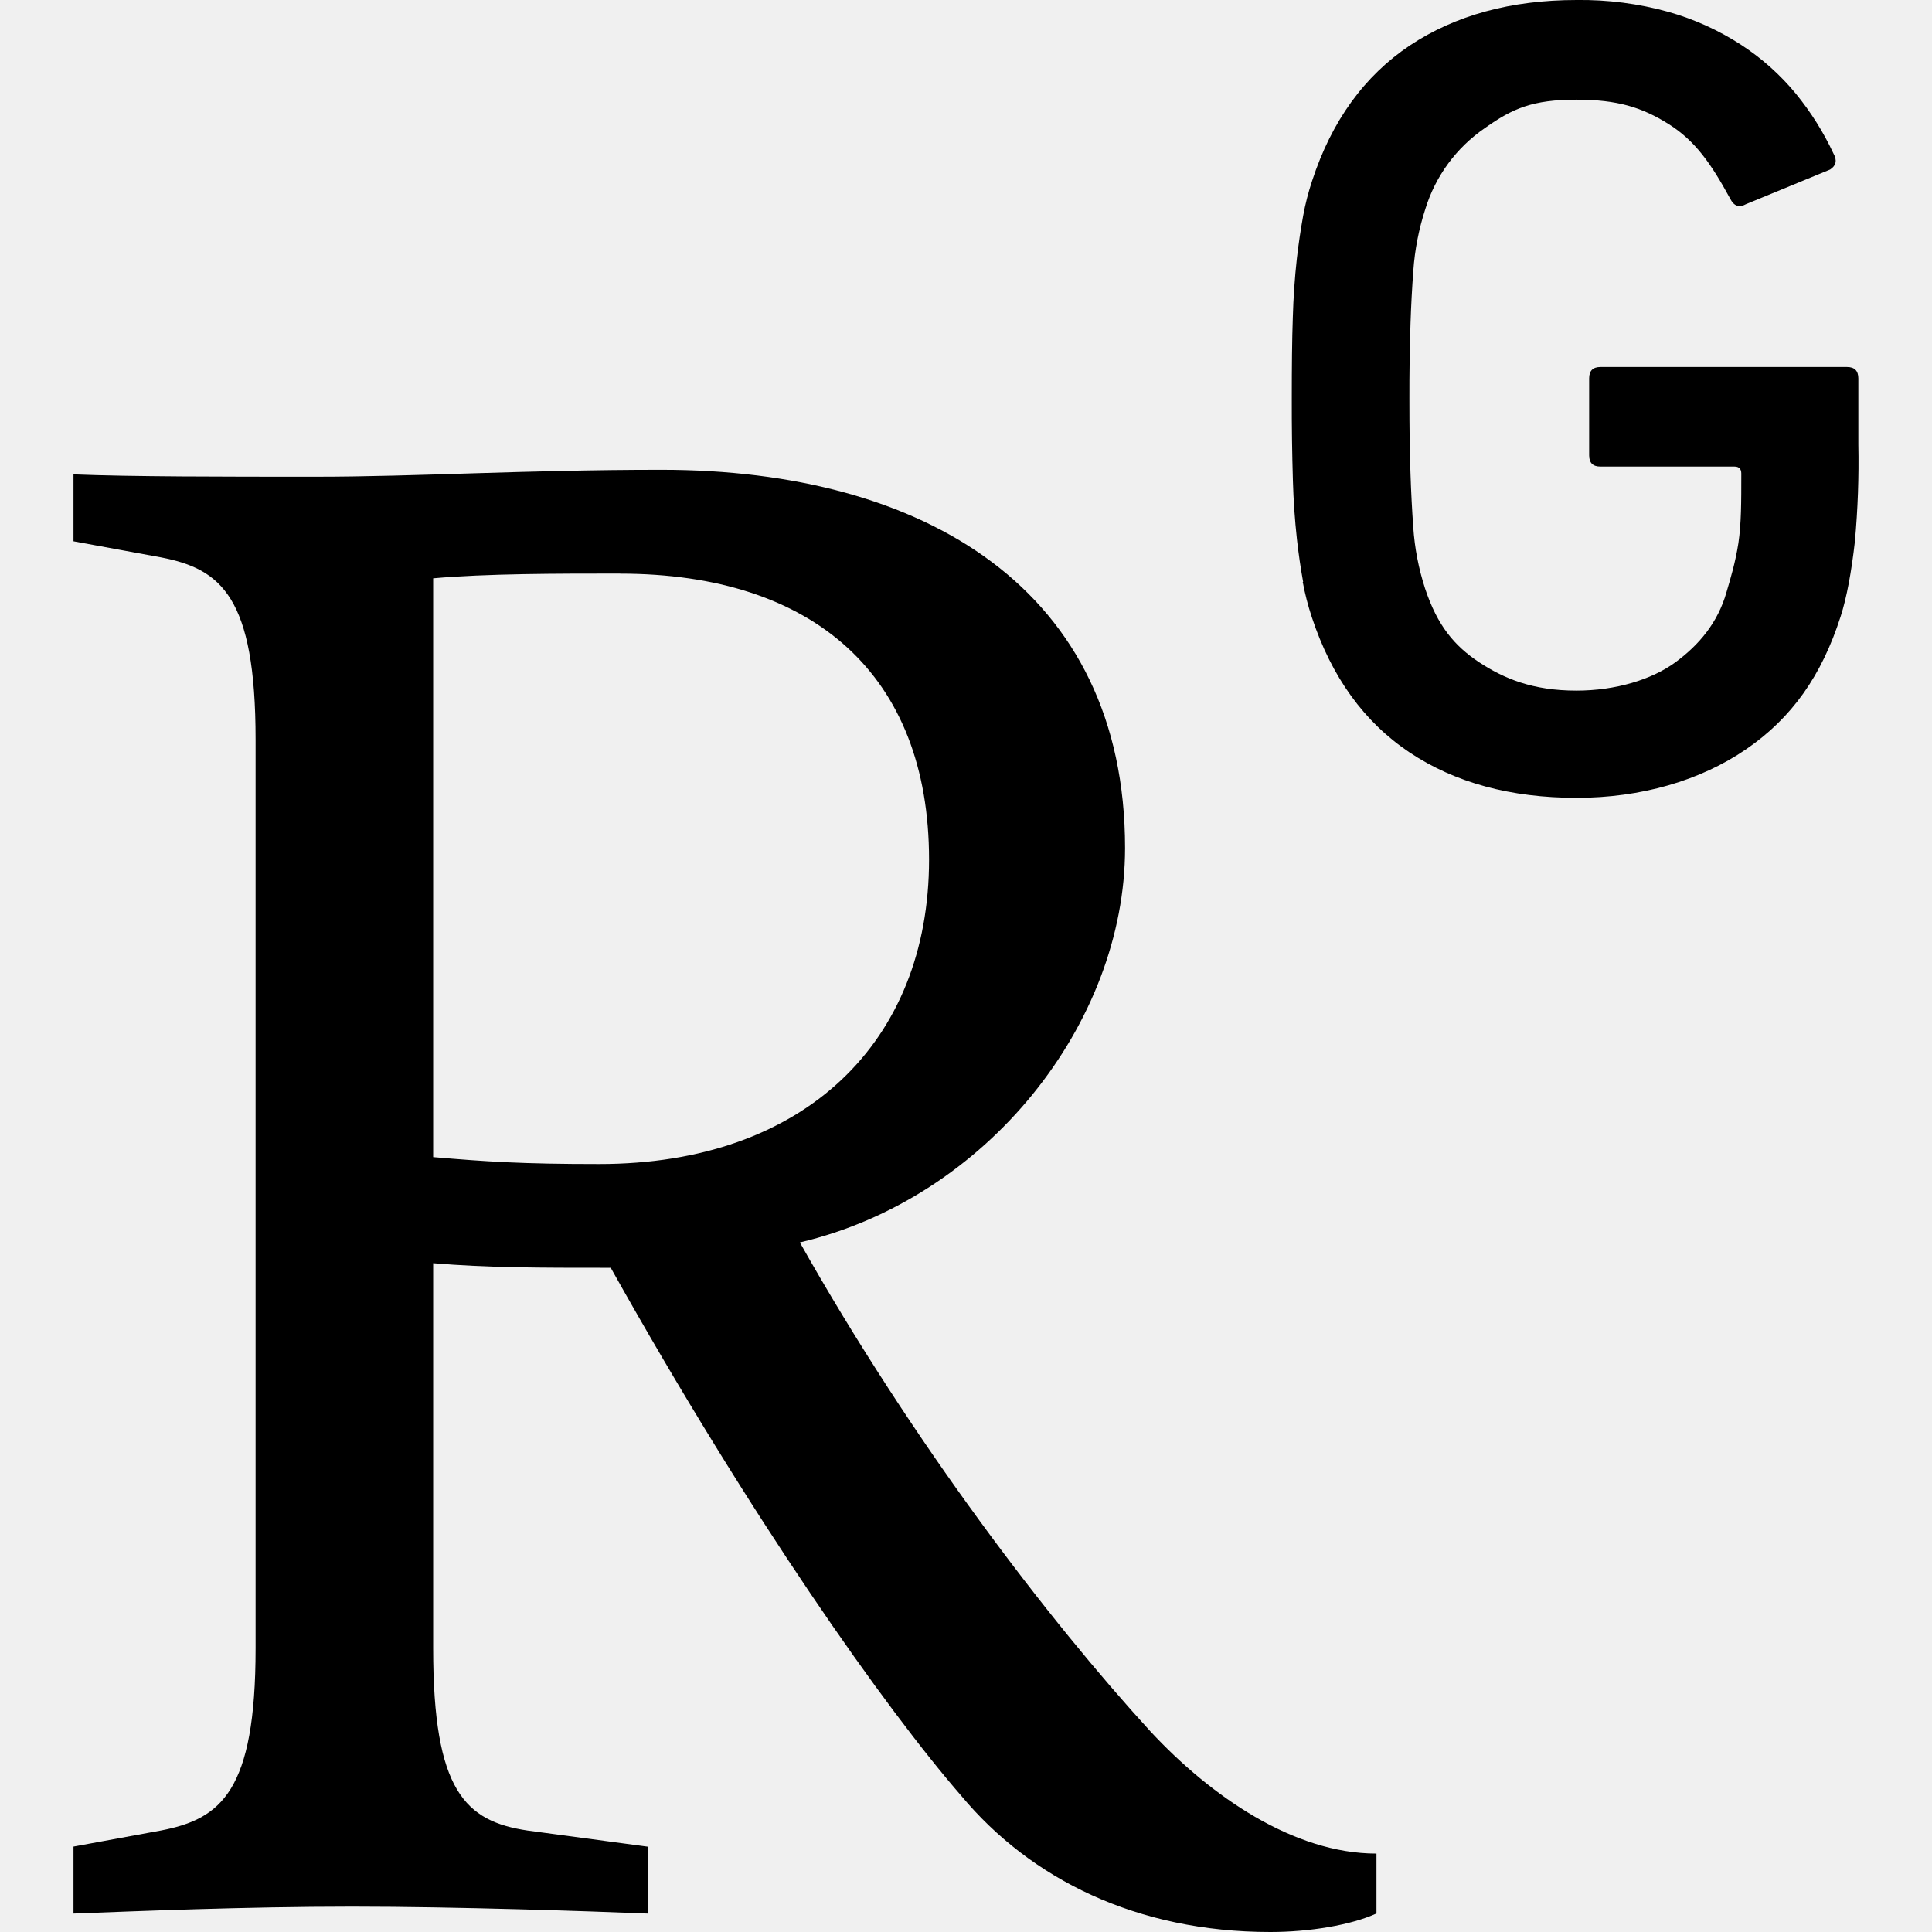
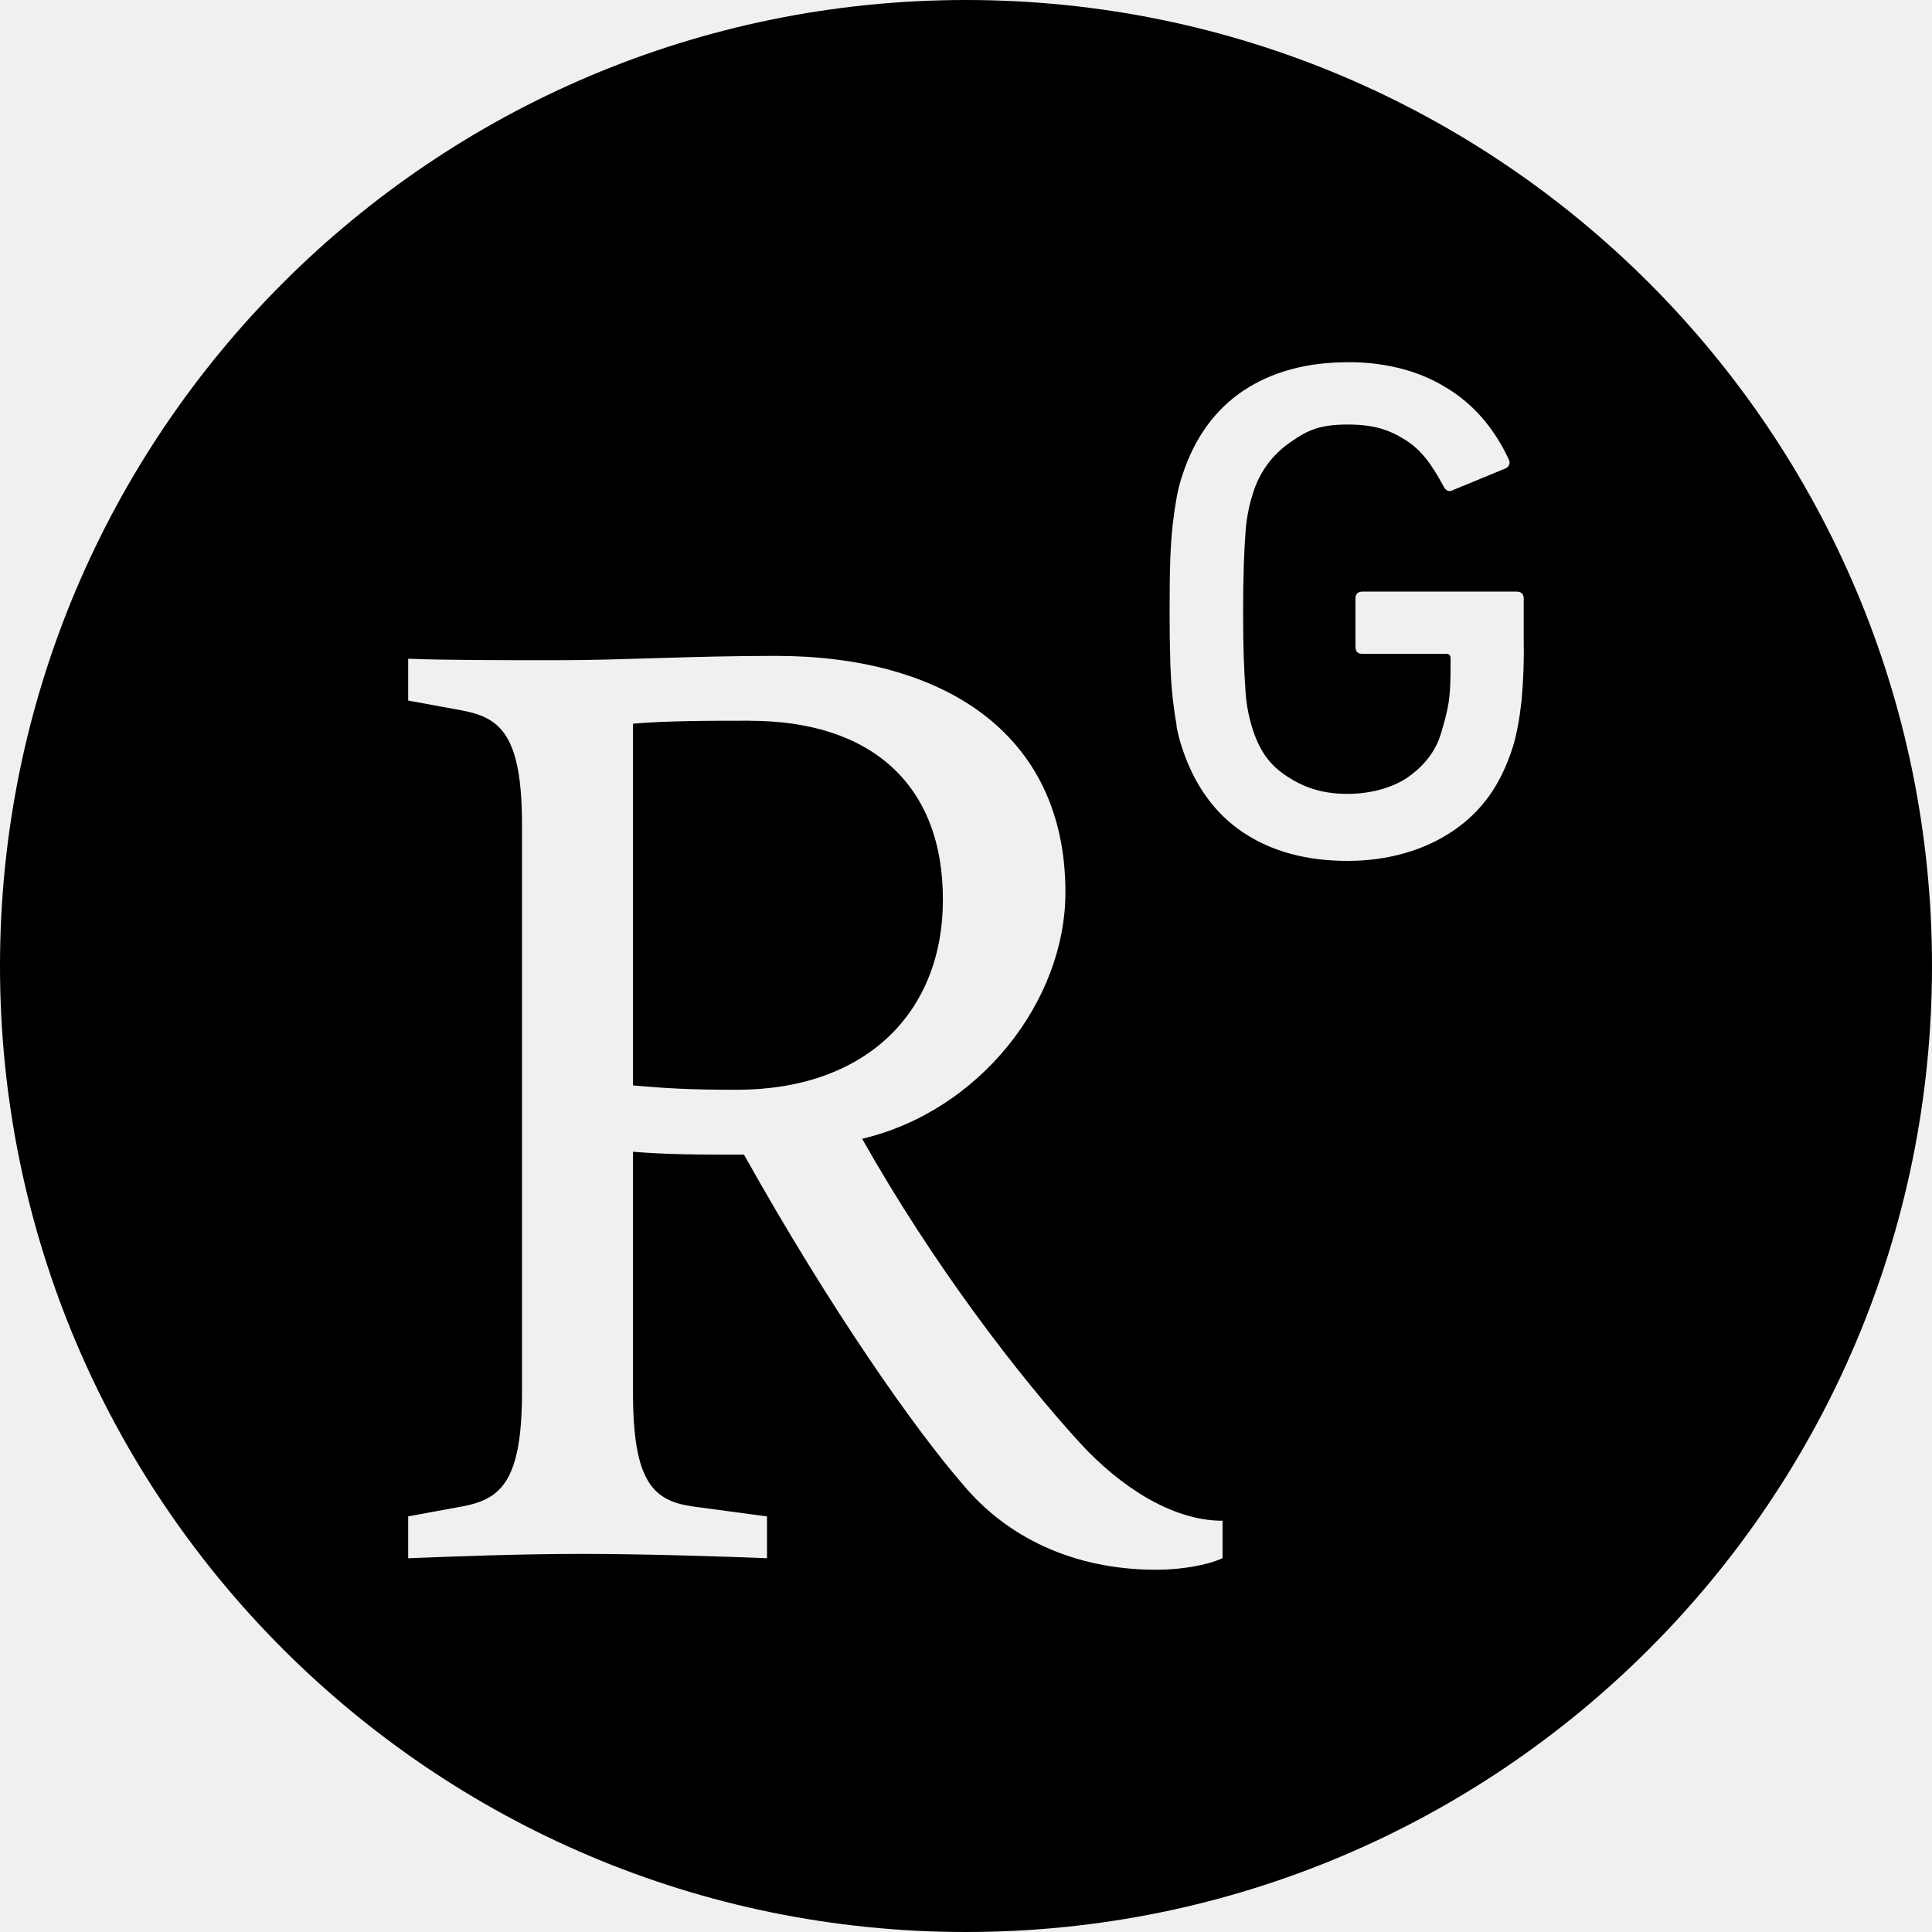
<svg xmlns="http://www.w3.org/2000/svg" role="img" viewBox="0 0 24 24">
-   <path d="M19.586 0c-.818 0-1.508.19-2.073.565-.563.377-.97.936-1.213 1.68a3.193 3.193 0 0 0-.112.437 8.365 8.365 0 0 0-.078.53 9 9 0 0 0-.05.727c-.01.282-.013.621-.013 1.016a31.121 31.123 0 0 0 .014 1.017 9 9 0 0 0 .05.727 7.946 7.946 0 0 0 .077.53h-.005a3.334 3.334 0 0 0 .113.438c.245.743.65 1.303 1.214 1.68.565.376 1.256.564 2.075.564.8 0 1.536-.213 2.105-.603.57-.39.94-.916 1.175-1.65.076-.235.135-.558.177-.93a10.9 10.9 0 0 0 .043-1.207v-.82c0-.095-.047-.142-.14-.142h-3.064c-.094 0-.14.047-.14.141v.956c0 .094.046.14.14.14h1.666c.056 0 .084.03.084.086 0 .36 0 .62-.036.865-.038.244-.1.447-.147.606-.108.385-.348.664-.638.876-.29.212-.738.35-1.227.35-.545 0-.901-.15-1.21-.353-.306-.203-.517-.454-.67-.915a3.136 3.136 0 0 1-.147-.762 17.366 17.367 0 0 1-.034-.656c-.01-.26-.014-.572-.014-.939a26.401 26.403 0 0 1 .014-.938 15.821 15.822 0 0 1 .035-.656 3.19 3.19 0 0 1 .148-.76 1.89 1.89 0 0 1 .742-1.01c.344-.244.593-.352 1.137-.352.508 0 .815.096 1.144.303.33.207.528.492.764.925.047.094.111.118.198.07l1.044-.43c.075-.048.09-.115.042-.199a3.549 3.549 0 0 0-.466-.742 3 3 0 0 0-.679-.607 3.313 3.313 0 0 0-.903-.41A4.068 4.068 0 0 0 19.586 0zM8.217 5.836c-1.69 0-3.036.086-4.297.086-1.146 0-2.291 0-3.007-.029v.831l1.088.2c.744.144 1.174.488 1.174 2.264v11.288c0 1.777-.43 2.12-1.174 2.263l-1.088.2v.832c.773-.029 2.12-.086 3.465-.086 1.29 0 2.951.057 3.667.086v-.831l-1.49-.2c-.773-.115-1.174-.487-1.174-2.264v-4.784c.688.057 1.29.057 2.206.057 1.748 3.123 3.41 5.472 4.355 6.56.86 1.032 2.177 1.691 3.839 1.691.487 0 1.003-.086 1.318-.23v-.744c-1.031 0-2.063-.716-2.808-1.518-1.26-1.376-2.95-3.582-4.355-6.074 2.32-.545 4.04-2.722 4.04-4.9 0-3.208-2.492-4.698-5.758-4.698zm-.515 1.29c2.406 0 3.839 1.26 3.839 3.552 0 2.263-1.547 3.782-4.097 3.782-.974 0-1.404-.03-2.063-.086v-7.19c.66-.059 1.547-.059 2.32-.059z" />
+   <mask id="contact-rg-mask">
+     <rect width="24" height="24" fill="white" />
+     <path fill="black" transform="translate(4.5, 4.5) scale(0.625)" d="M19.586 0c-.818 0-1.508.19-2.073.565-.563.377-.97.936-1.213 1.68a3.193 3.193 0 0 0-.112.437 8.365 8.365 0 0 0-.078.53 9 9 0 0 0-.05.727c-.01.282-.013.621-.013 1.016a31.121 31.123 0 0 0 .014 1.017 9 9 0 0 0 .05.727 7.946 7.946 0 0 0 .077.53h-.005a3.334 3.334 0 0 0 .113.438c.245.743.65 1.303 1.214 1.68.565.376 1.256.564 2.075.564.8 0 1.536-.213 2.105-.603.57-.39.94-.916 1.175-1.65.076-.235.135-.558.177-.93a10.9 10.9 0 0 0 .043-1.207v-.82c0-.095-.047-.142-.14-.142h-3.064c-.094 0-.14.047-.14.141v.956c0 .094.046.14.14.14h1.666c.056 0 .084.03.084.086 0 .36 0 .62-.036.865-.038.244-.1.447-.147.606-.108.385-.348.664-.638.876-.29.212-.738.35-1.227.35-.545 0-.901-.15-1.21-.353-.306-.203-.517-.454-.67-.915a3.136 3.136 0 0 1-.147-.762 17.366 17.367 0 0 1-.034-.656c-.01-.26-.014-.572-.014-.939a26.401 26.403 0 0 1 .014-.938 15.821 15.822 0 0 1 .035-.656 3.19 3.19 0 0 1 .148-.76 1.89 1.89 0 0 1 .742-1.01c.344-.244.593-.352 1.137-.352.508 0 .815.096 1.144.303.33.207.528.492.764.925.047.094.111.118.198.07l1.044-.43c.075-.048.09-.115.042-.199a3.549 3.549 0 0 0-.466-.742 3 3 0 0 0-.679-.607 3.313 3.313 0 0 0-.903-.41A4.068 4.068 0 0 0 19.586 0zM8.217 5.836c-1.69 0-3.036.086-4.297.086-1.146 0-2.291 0-3.007-.029v.831l1.088.2c.744.144 1.174.488 1.174 2.264v11.288c0 1.777-.43 2.12-1.174 2.263l-1.088.2v.832c.773-.029 2.12-.086 3.465-.086 1.29 0 2.951.057 3.667.086v-.831l-1.49-.2c-.773-.115-1.174-.487-1.174-2.264v-4.784c.688.057 1.29.057 2.206.057 1.748 3.123 3.41 5.472 4.355 6.56.86 1.032 2.177 1.691 3.839 1.691.487 0 1.003-.086 1.318-.23v-.744c-1.031 0-2.063-.716-2.808-1.518-1.26-1.376-2.95-3.582-4.355-6.074 2.32-.545 4.04-2.722 4.04-4.9 0-3.208-2.492-4.698-5.758-4.698zm-.515 1.29c2.406 0 3.839 1.26 3.839 3.552 0 2.263-1.547 3.782-4.097 3.782-.974 0-1.404-.03-2.063-.086v-7.19c.66-.059 1.547-.059 2.32-.059z" />
+   </mask>
+   <circle cx="12" cy="12" r="12" fill="currentColor" mask="url(#contact-rg-mask)" />
</svg>
